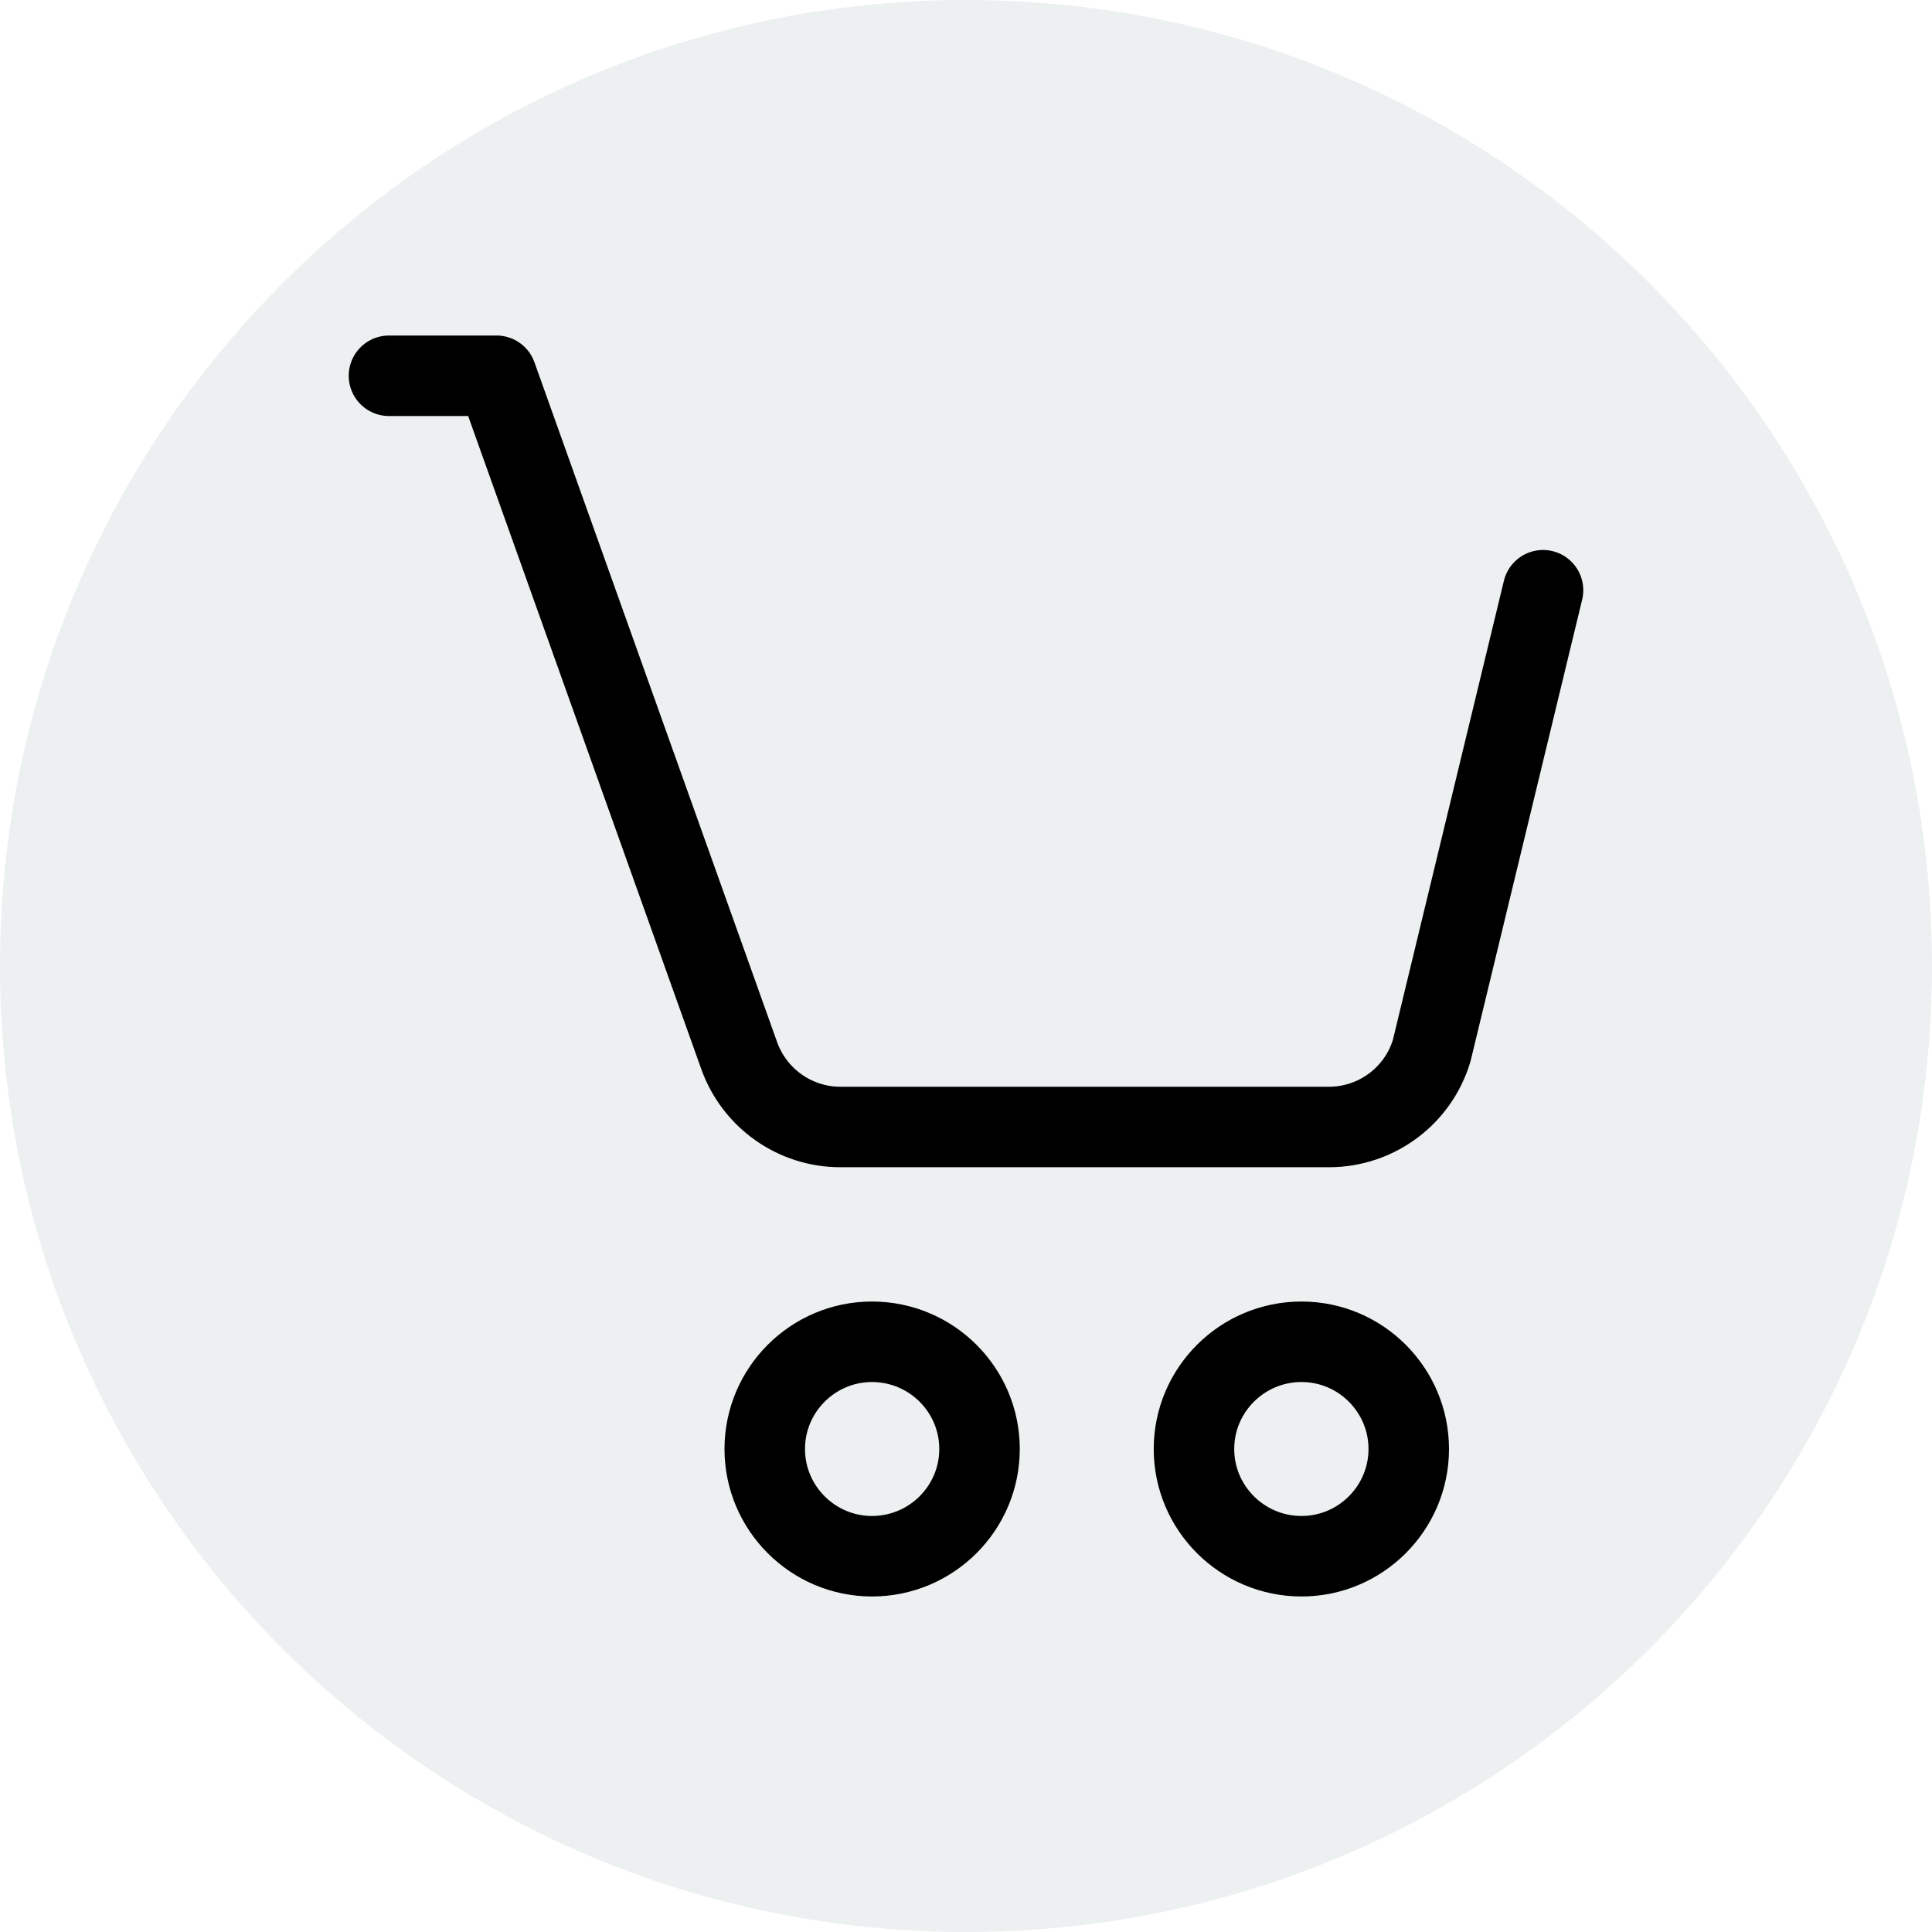
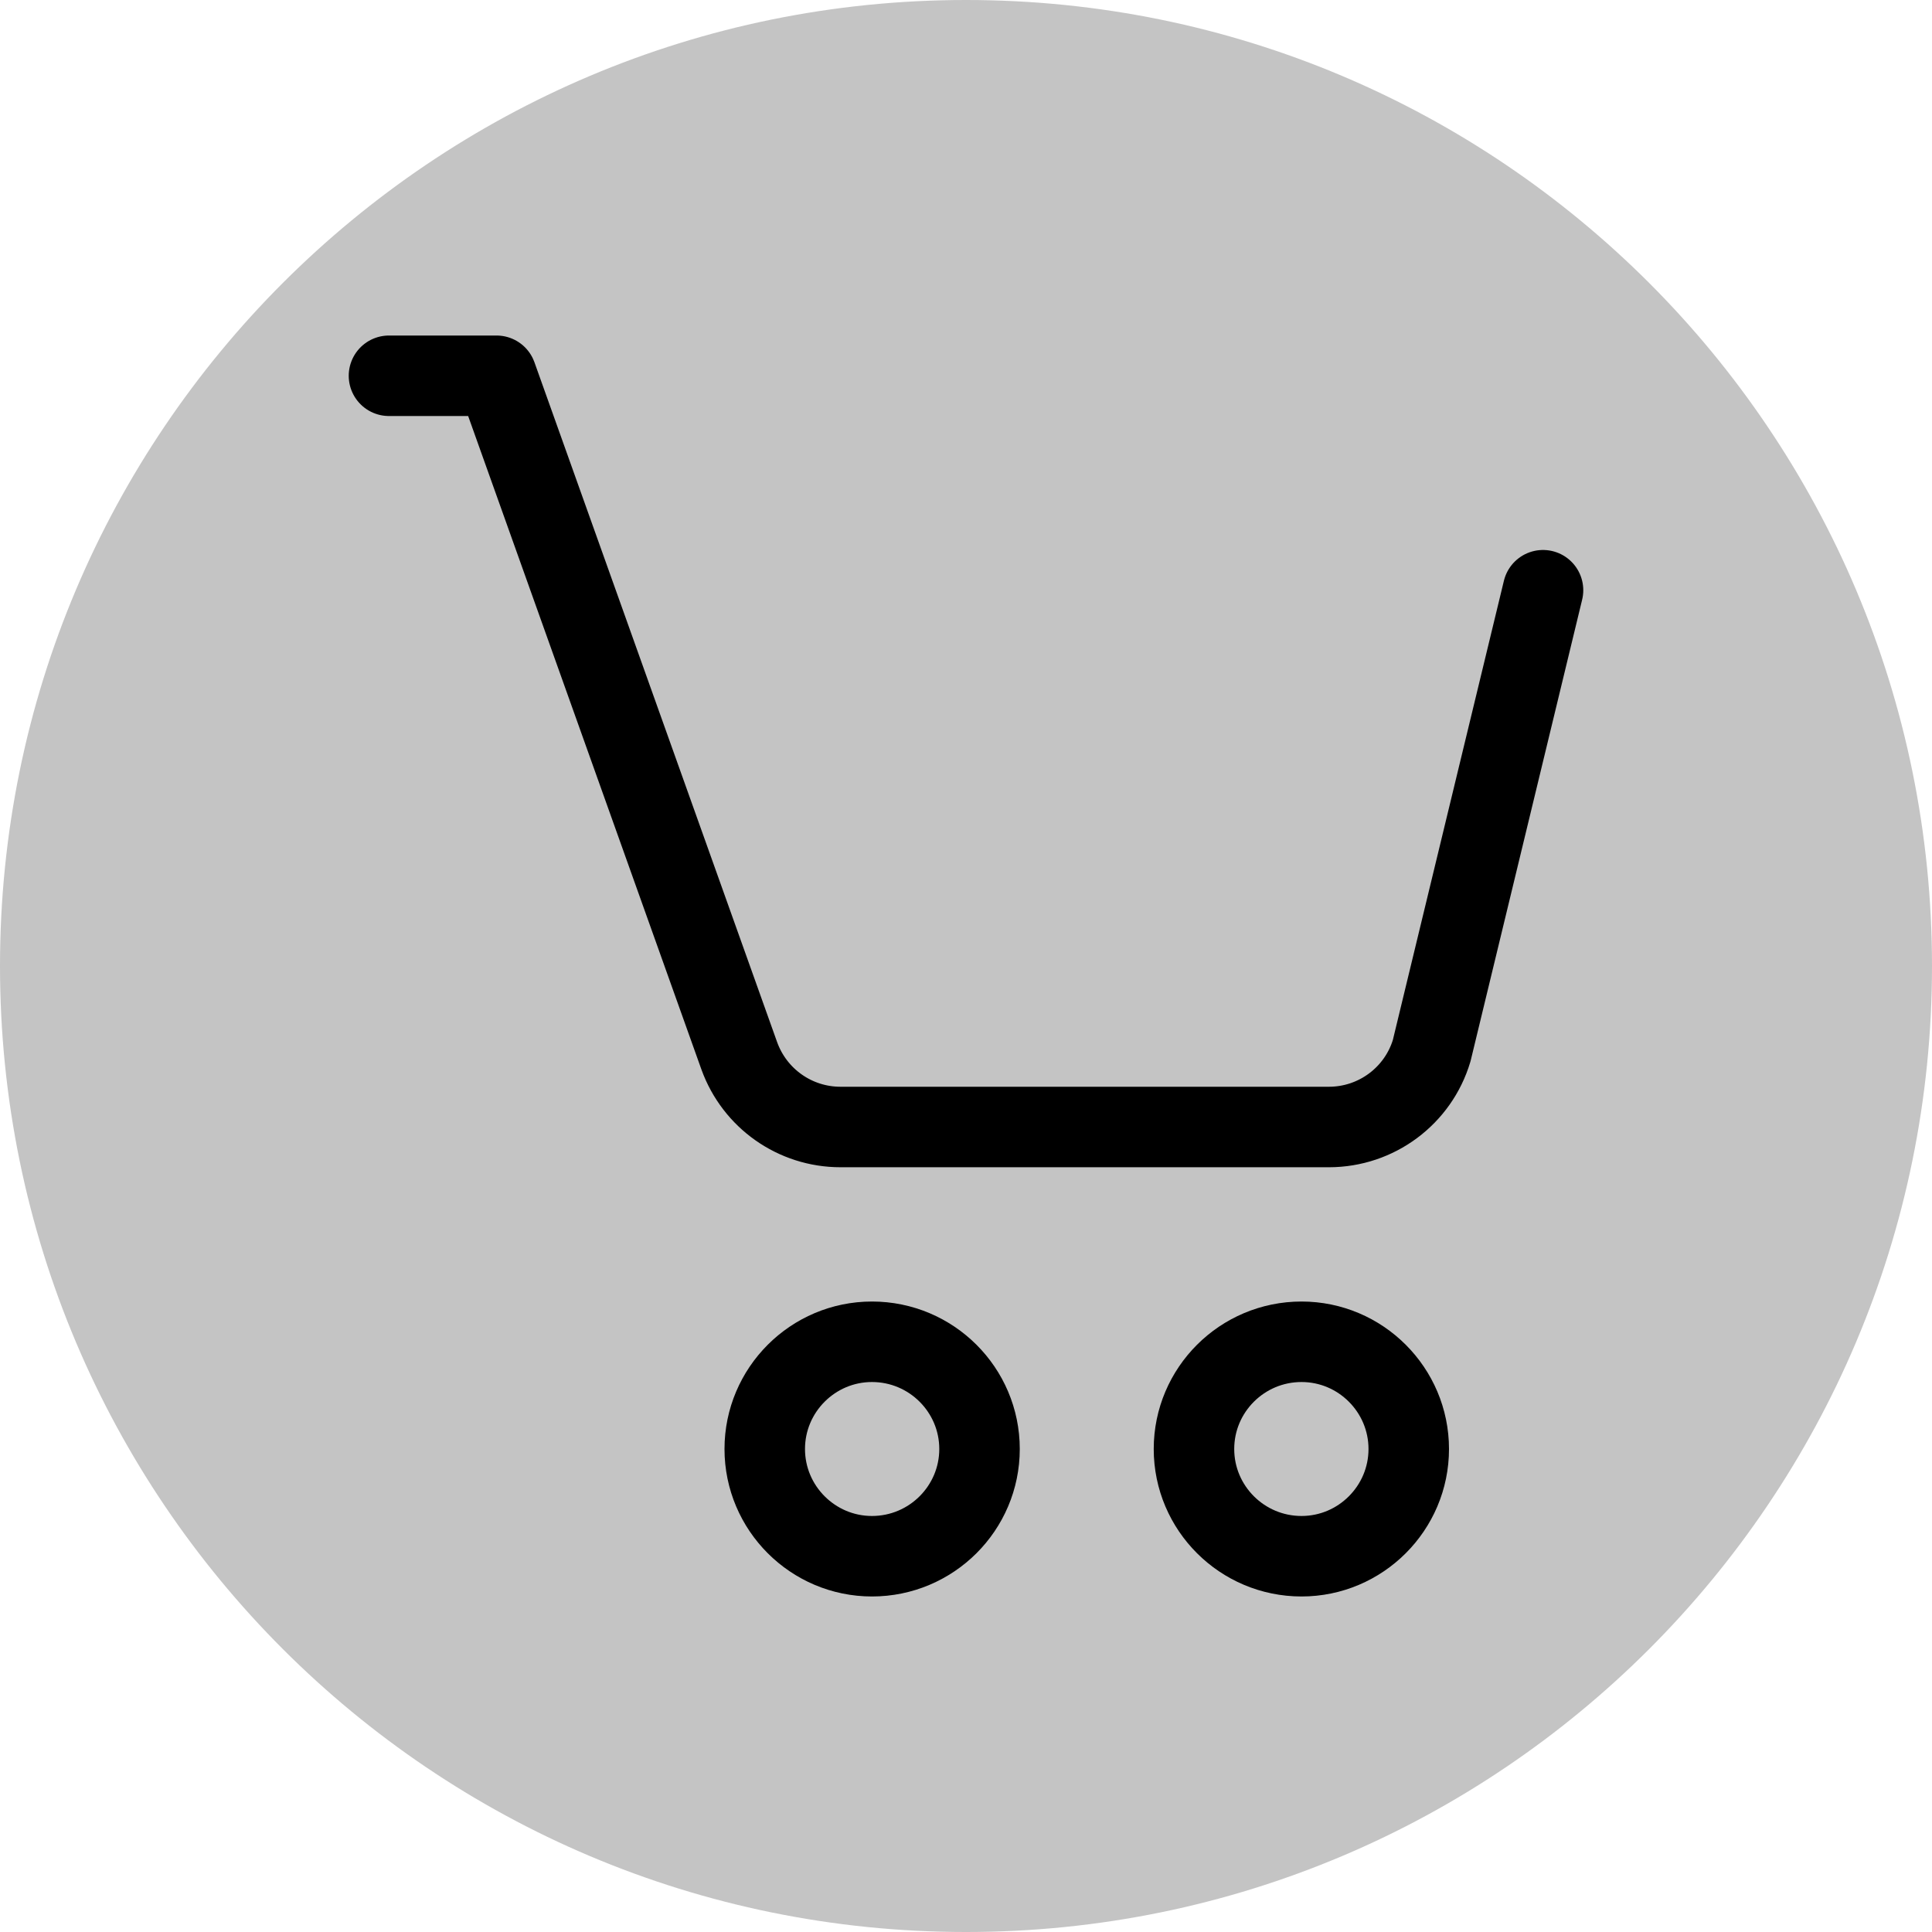
<svg xmlns="http://www.w3.org/2000/svg" width="24pt" height="24pt" viewBox="0 0 24 24" version="1.1">
-   <g id="surface51">
-     <path style=" stroke:none;fill-rule:nonzero;fill:rgb(92.549%,94.118%,94.51%);fill-opacity:1;" d="M 24 12 C 24 18.629 18.629 24 12 24 C 5.371 24 0 18.629 0 12 C 0 5.371 5.371 0 12 0 C 18.629 0 24 5.371 24 12 Z M 24 12 " />
+   <g id="surface106">
+     <path style=" stroke:none;fill-rule:nonzero;fill:rgb(76.863%,76.863%,76.863%);fill-opacity:1;" d="M 24 12 C 24 18.629 18.629 24 12 24 C 5.371 24 0 18.629 0 12 C 0 5.371 5.371 0 12 0 C 18.629 0 24 5.371 24 12 Z M 24 12 " />
    <path style="fill:none;stroke-width:1;stroke-linecap:round;stroke-linejoin:round;stroke:rgb(0%,0%,0%);stroke-opacity:1;stroke-miterlimit:4;" d="M 4.832 4.668 L 6.168 4.668 L 9.184 13.117 C 9.375 13.645 9.875 14 10.441 14 L 16.508 14 C 17.098 14 17.617 13.613 17.785 13.051 L 19.168 7.332 " />
    <path style="fill:none;stroke-width:1;stroke-linecap:round;stroke-linejoin:round;stroke:rgb(0%,0%,0%);stroke-opacity:1;stroke-miterlimit:4;" d="M 12.168 18 C 12.168 18.734 11.57 19.332 10.832 19.332 C 10.098 19.332 9.5 18.734 9.5 18 C 9.5 17.266 10.098 16.668 10.832 16.668 C 11.57 16.668 12.168 17.266 12.168 18 Z M 12.168 18 " />
    <path style="fill:none;stroke-width:1;stroke-linecap:round;stroke-linejoin:round;stroke:rgb(0%,0%,0%);stroke-opacity:1;stroke-miterlimit:4;" d="M 17.5 18 C 17.5 18.734 16.902 19.332 16.168 19.332 C 15.43 19.332 14.832 18.734 14.832 18 C 14.832 17.266 15.43 16.668 16.168 16.668 C 16.902 16.668 17.5 17.266 17.5 18 Z M 17.5 18 " />
  </g>
</svg>
